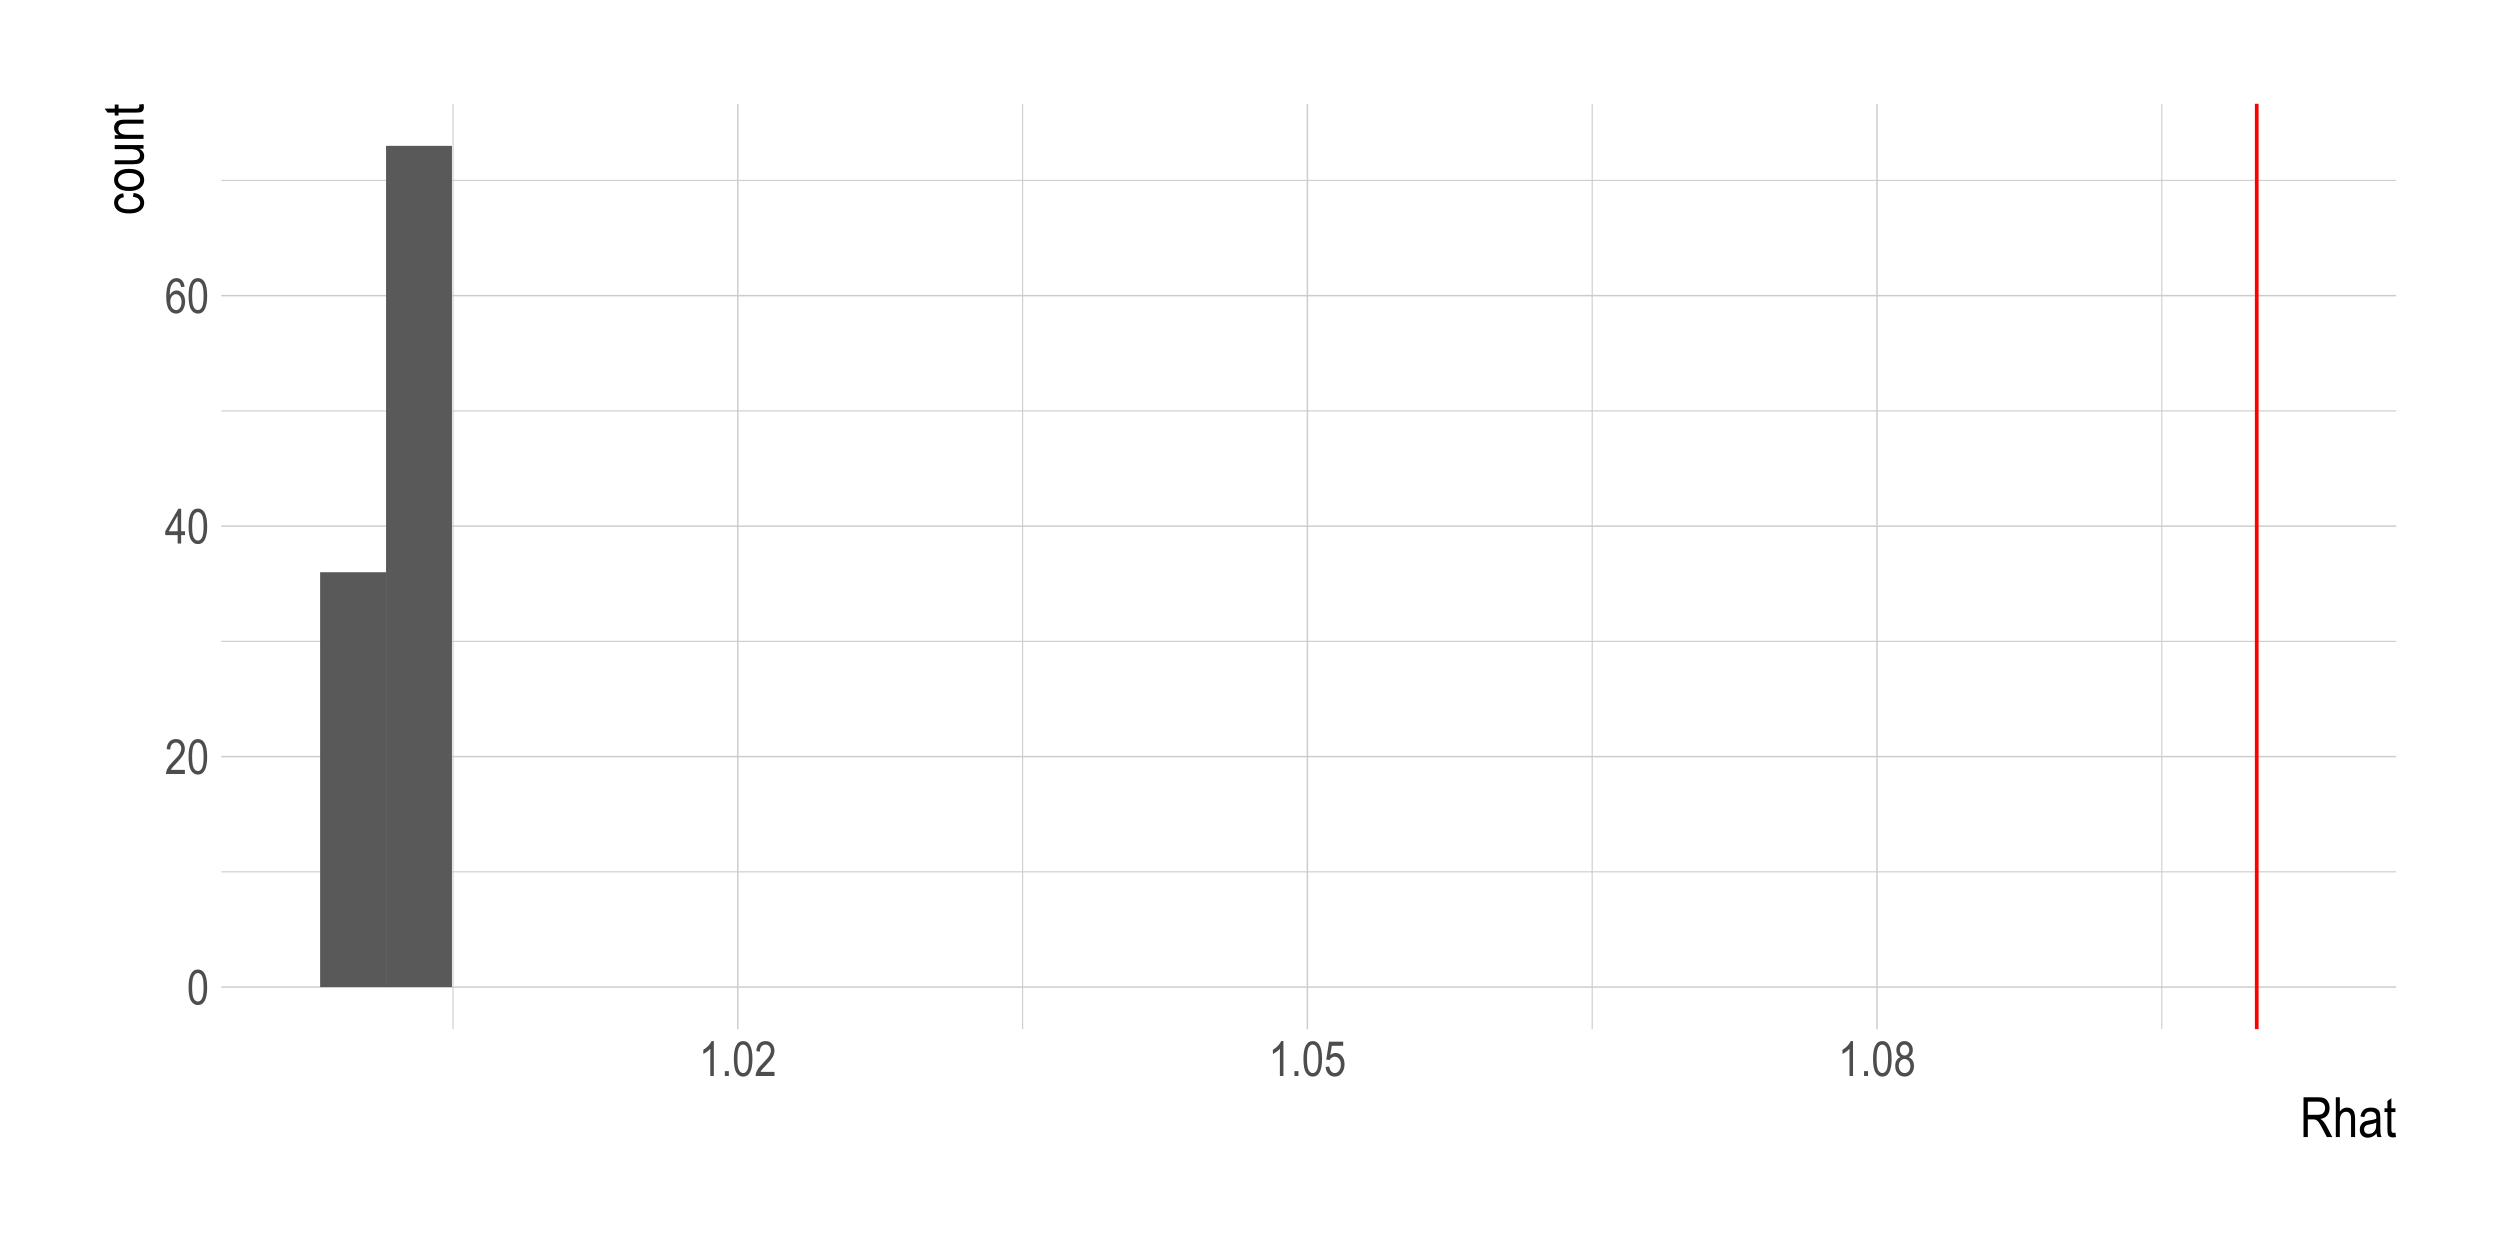
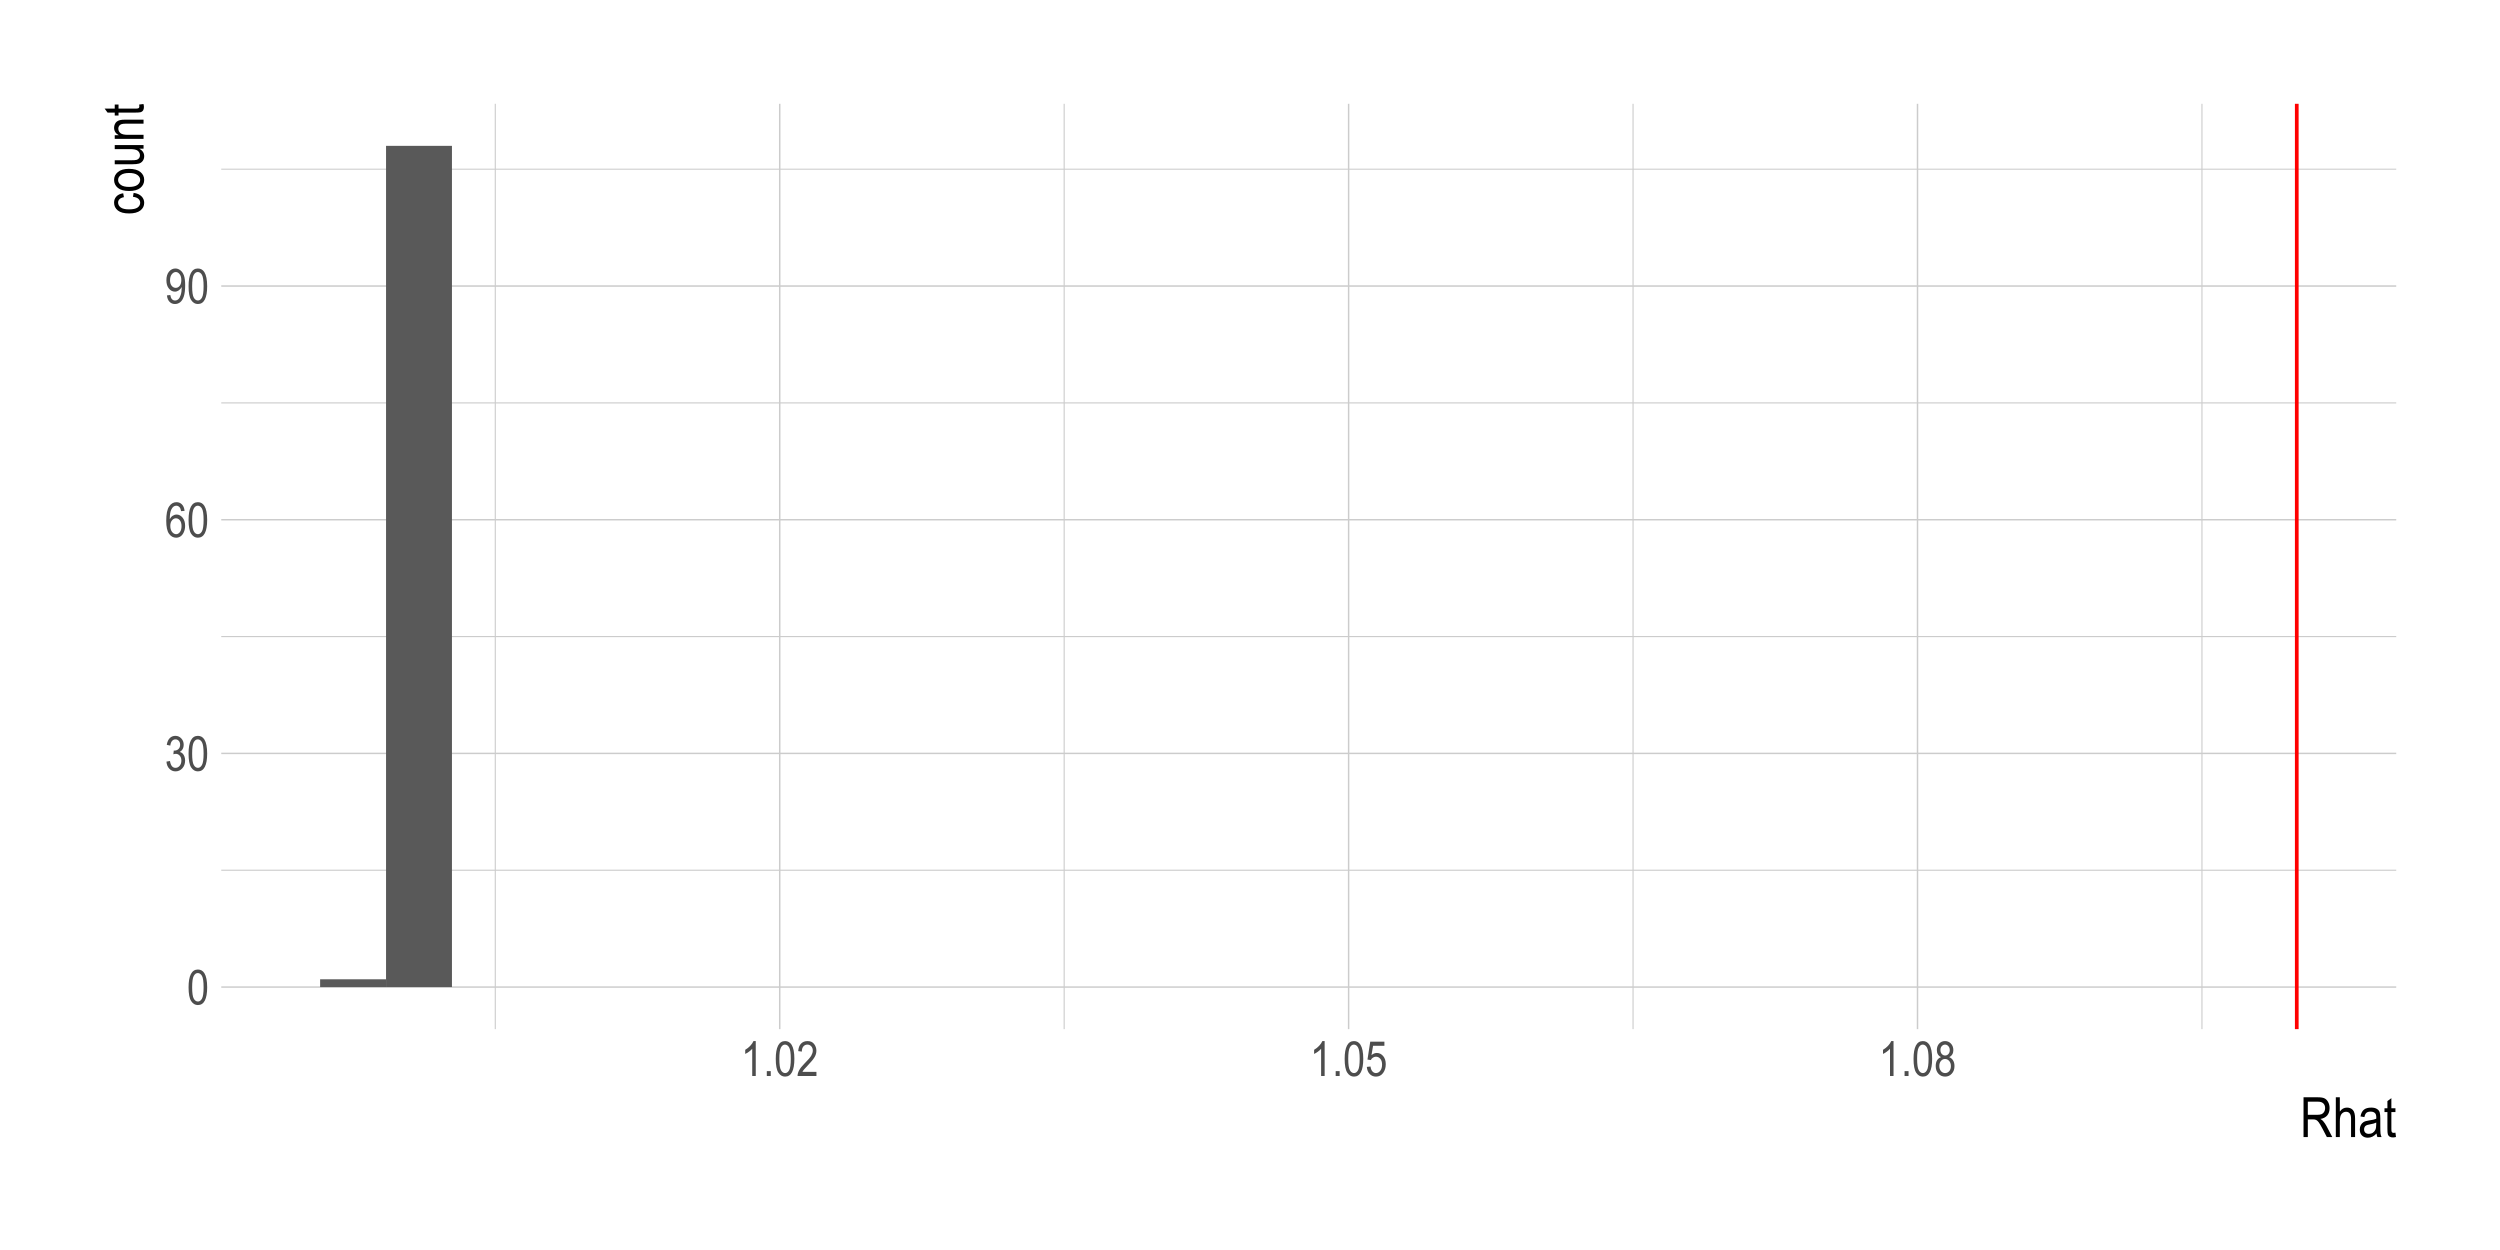
<svg xmlns="http://www.w3.org/2000/svg" xmlns:xlink="http://www.w3.org/1999/xlink" width="720pt" height="360pt" viewBox="0 0 720 360" version="1.1">
  <defs>
    <g>
      <symbol overflow="visible" id="glyph0-0">
        <path style="stroke:none;" d="M 0.297 0 L 0.297 -8.75 L 2.953 -8.75 L 2.953 0 Z M 0.625 -0.359 L 2.641 -0.359 L 2.641 -8.453 L 0.625 -8.453 Z M 0.625 -0.359 " />
      </symbol>
      <symbol overflow="visible" id="glyph0-1">
        <path style="stroke:none;" d="M 0.453 -4.938 C 0.453 -6.625 0.676 -7.898 1.125 -8.766 C 1.582 -9.629 2.254 -10.062 3.141 -10.062 C 3.93 -10.062 4.551 -9.711 5 -9.016 C 5.539 -8.16 5.812 -6.801 5.812 -4.938 C 5.812 -3.27 5.586 -2 5.141 -1.125 C 4.691 -0.258 4.02 0.172 3.125 0.172 C 2.344 0.172 1.703 -0.207 1.203 -0.969 C 0.703 -1.738 0.453 -3.062 0.453 -4.938 Z M 1.484 -4.938 C 1.484 -3.312 1.641 -2.223 1.953 -1.672 C 2.266 -1.117 2.664 -0.844 3.156 -0.844 C 3.613 -0.844 4 -1.117 4.312 -1.672 C 4.625 -2.234 4.781 -3.32 4.781 -4.938 C 4.781 -6.57 4.625 -7.664 4.312 -8.219 C 4 -8.77 3.594 -9.047 3.094 -9.047 C 2.633 -9.047 2.25 -8.766 1.938 -8.203 C 1.633 -7.641 1.484 -6.551 1.484 -4.938 Z M 1.484 -4.938 " />
      </symbol>
      <symbol overflow="visible" id="glyph0-2">
-         <path style="stroke:none;" d="M 5.781 -1.188 L 5.781 0 L 0.344 0 C 0.332 -0.477 0.477 -1.016 0.781 -1.609 C 1.082 -2.203 1.633 -2.898 2.438 -3.703 C 3.383 -4.641 4.004 -5.363 4.297 -5.875 C 4.586 -6.395 4.734 -6.875 4.734 -7.312 C 4.734 -7.82 4.582 -8.238 4.281 -8.562 C 3.977 -8.883 3.609 -9.047 3.172 -9.047 C 2.703 -9.047 2.316 -8.867 2.016 -8.516 C 1.723 -8.172 1.578 -7.676 1.578 -7.031 L 0.531 -7.172 C 0.602 -8.129 0.875 -8.848 1.344 -9.328 C 1.82 -9.816 2.445 -10.062 3.219 -10.062 C 4.051 -10.062 4.68 -9.781 5.109 -9.219 C 5.547 -8.656 5.766 -8.008 5.766 -7.281 C 5.766 -6.645 5.594 -6.035 5.25 -5.453 C 4.914 -4.867 4.281 -4.086 3.344 -3.109 C 2.738 -2.492 2.348 -2.07 2.172 -1.844 C 1.992 -1.625 1.852 -1.406 1.75 -1.188 Z M 5.781 -1.188 " />
+         <path style="stroke:none;" d="M 0.469 -2.641 L 1.484 -2.812 C 1.691 -1.5 2.219 -0.844 3.062 -0.844 C 3.531 -0.844 3.93 -1.035 4.266 -1.422 C 4.598 -1.816 4.766 -2.32 4.766 -2.938 C 4.766 -3.52 4.609 -3.988 4.297 -4.344 C 3.992 -4.695 3.617 -4.875 3.172 -4.875 C 2.973 -4.875 2.734 -4.832 2.453 -4.75 L 2.578 -5.828 L 2.734 -5.812 C 3.223 -5.812 3.625 -5.961 3.938 -6.266 C 4.25 -6.578 4.406 -6.988 4.406 -7.5 C 4.406 -7.969 4.273 -8.344 4.016 -8.625 C 3.754 -8.906 3.438 -9.047 3.062 -9.047 C 2.676 -9.047 2.348 -8.895 2.078 -8.594 C 1.816 -8.301 1.648 -7.852 1.578 -7.25 L 0.562 -7.469 C 0.695 -8.32 0.984 -8.969 1.422 -9.406 C 1.867 -9.844 2.41 -10.062 3.047 -10.062 C 3.711 -10.062 4.273 -9.816 4.734 -9.328 C 5.203 -8.836 5.438 -8.219 5.438 -7.469 C 5.438 -7.008 5.336 -6.602 5.141 -6.25 C 4.941 -5.906 4.664 -5.629 4.312 -5.422 C 4.645 -5.336 4.914 -5.188 5.125 -4.969 C 5.344 -4.758 5.516 -4.477 5.641 -4.125 C 5.773 -3.781 5.844 -3.391 5.844 -2.953 C 5.844 -2.035 5.57 -1.285 5.031 -0.703 C 4.488 -0.117 3.836 0.172 3.078 0.172 C 2.379 0.172 1.785 -0.082 1.297 -0.594 C 0.805 -1.102 0.531 -1.785 0.469 -2.641 Z M 0.469 -2.641 " />
      </symbol>
      <symbol overflow="visible" id="glyph0-3">
-         <path style="stroke:none;" d="M 3.688 0 L 3.688 -2.406 L 0.125 -2.406 L 0.125 -3.531 L 3.891 -10.016 L 4.703 -10.016 L 4.703 -3.531 L 5.812 -3.531 L 5.812 -2.406 L 4.703 -2.406 L 4.703 0 Z M 3.688 -3.531 L 3.688 -8.047 L 1.125 -3.531 Z M 3.688 -3.531 " />
+         <path style="stroke:none;" d="M 5.688 -7.562 L 4.688 -7.469 C 4.594 -7.988 4.453 -8.359 4.266 -8.578 C 3.992 -8.891 3.672 -9.047 3.297 -9.047 C 2.703 -9.047 2.227 -8.68 1.875 -7.953 C 1.57 -7.328 1.422 -6.398 1.422 -5.172 C 1.648 -5.609 1.938 -5.938 2.281 -6.156 C 2.633 -6.383 3.008 -6.5 3.406 -6.5 C 4.051 -6.5 4.617 -6.203 5.109 -5.609 C 5.598 -5.023 5.844 -4.238 5.844 -3.25 C 5.844 -2.582 5.719 -1.973 5.469 -1.422 C 5.227 -0.879 4.914 -0.477 4.531 -0.219 C 4.145 0.039 3.723 0.172 3.266 0.172 C 2.441 0.172 1.758 -0.203 1.219 -0.953 C 0.676 -1.703 0.406 -2.945 0.406 -4.688 C 0.406 -6.625 0.68 -8.004 1.234 -8.828 C 1.785 -9.648 2.492 -10.062 3.359 -10.062 C 3.984 -10.062 4.504 -9.848 4.922 -9.422 C 5.348 -8.992 5.602 -8.375 5.688 -7.562 Z M 1.578 -3.25 C 1.578 -2.52 1.742 -1.938 2.078 -1.5 C 2.422 -1.062 2.82 -0.844 3.281 -0.844 C 3.676 -0.844 4.031 -1.047 4.344 -1.453 C 4.656 -1.867 4.812 -2.441 4.812 -3.172 C 4.812 -3.879 4.656 -4.43 4.344 -4.828 C 4.031 -5.223 3.648 -5.422 3.203 -5.422 C 2.766 -5.422 2.383 -5.223 2.062 -4.828 C 1.738 -4.441 1.578 -3.914 1.578 -3.25 Z M 1.578 -3.25 " />
      </symbol>
      <symbol overflow="visible" id="glyph0-4">
-         <path style="stroke:none;" d="M 5.688 -7.562 L 4.688 -7.469 C 4.594 -7.988 4.453 -8.359 4.266 -8.578 C 3.992 -8.891 3.672 -9.047 3.297 -9.047 C 2.703 -9.047 2.227 -8.68 1.875 -7.953 C 1.57 -7.328 1.422 -6.398 1.422 -5.172 C 1.648 -5.609 1.938 -5.938 2.281 -6.156 C 2.633 -6.383 3.008 -6.5 3.406 -6.5 C 4.051 -6.5 4.617 -6.203 5.109 -5.609 C 5.598 -5.023 5.844 -4.238 5.844 -3.25 C 5.844 -2.582 5.719 -1.973 5.469 -1.422 C 5.227 -0.879 4.914 -0.477 4.531 -0.219 C 4.145 0.039 3.723 0.172 3.266 0.172 C 2.441 0.172 1.758 -0.203 1.219 -0.953 C 0.676 -1.703 0.406 -2.945 0.406 -4.688 C 0.406 -6.625 0.68 -8.004 1.234 -8.828 C 1.785 -9.648 2.492 -10.062 3.359 -10.062 C 3.984 -10.062 4.504 -9.848 4.922 -9.422 C 5.348 -8.992 5.602 -8.375 5.688 -7.562 Z M 1.578 -3.25 C 1.578 -2.52 1.742 -1.938 2.078 -1.5 C 2.422 -1.062 2.82 -0.844 3.281 -0.844 C 3.676 -0.844 4.031 -1.047 4.344 -1.453 C 4.656 -1.867 4.812 -2.441 4.812 -3.172 C 4.812 -3.879 4.656 -4.43 4.344 -4.828 C 4.031 -5.223 3.648 -5.422 3.203 -5.422 C 2.766 -5.422 2.383 -5.223 2.062 -4.828 C 1.738 -4.441 1.578 -3.914 1.578 -3.25 Z M 1.578 -3.25 " />
+         <path style="stroke:none;" d="M 0.609 -2.312 L 1.578 -2.422 C 1.734 -1.367 2.191 -0.844 2.953 -0.844 C 3.285 -0.844 3.586 -0.957 3.859 -1.188 C 4.141 -1.414 4.375 -1.82 4.562 -2.406 C 4.758 -3 4.859 -3.688 4.859 -4.469 L 4.859 -4.719 C 4.648 -4.312 4.363 -3.988 4 -3.75 C 3.645 -3.508 3.285 -3.391 2.922 -3.391 C 2.254 -3.391 1.676 -3.68 1.188 -4.266 C 0.695 -4.859 0.453 -5.66 0.453 -6.672 C 0.453 -7.723 0.703 -8.551 1.203 -9.156 C 1.711 -9.758 2.328 -10.062 3.047 -10.062 C 3.555 -10.062 4.031 -9.891 4.469 -9.547 C 4.914 -9.211 5.258 -8.719 5.5 -8.062 C 5.738 -7.406 5.859 -6.461 5.859 -5.234 C 5.859 -3.859 5.727 -2.785 5.469 -2.016 C 5.219 -1.254 4.867 -0.695 4.422 -0.344 C 3.973 0 3.473 0.172 2.922 0.172 C 2.297 0.172 1.773 -0.039 1.359 -0.469 C 0.941 -0.895 0.691 -1.508 0.609 -2.312 Z M 4.75 -6.734 C 4.75 -7.453 4.586 -8.016 4.266 -8.422 C 3.941 -8.836 3.578 -9.047 3.172 -9.047 C 2.734 -9.047 2.344 -8.828 2 -8.391 C 1.664 -7.953 1.5 -7.367 1.5 -6.641 C 1.5 -5.984 1.66 -5.457 1.984 -5.062 C 2.305 -4.676 2.691 -4.484 3.141 -4.484 C 3.586 -4.484 3.969 -4.676 4.281 -5.062 C 4.594 -5.457 4.75 -6.016 4.75 -6.734 Z M 4.75 -6.734 " />
      </symbol>
      <symbol overflow="visible" id="glyph0-5">
        <path style="stroke:none;" d="M 4.266 0 L 3.25 0 L 3.25 -7.844 C 3.02 -7.57 2.707 -7.289 2.312 -7 C 1.914 -6.719 1.555 -6.504 1.234 -6.359 L 1.234 -7.547 C 1.785 -7.867 2.273 -8.258 2.703 -8.719 C 3.129 -9.176 3.43 -9.625 3.609 -10.062 L 4.266 -10.062 Z M 4.266 0 " />
      </symbol>
      <symbol overflow="visible" id="glyph0-6">
        <path style="stroke:none;" d="M 1.062 0 L 1.062 -1.406 L 2.203 -1.406 L 2.203 0 Z M 1.062 0 " />
      </symbol>
      <symbol overflow="visible" id="glyph0-7">
+         <path style="stroke:none;" d="M 5.781 -1.188 L 5.781 0 L 0.344 0 C 0.332 -0.477 0.477 -1.016 0.781 -1.609 C 1.082 -2.203 1.633 -2.898 2.438 -3.703 C 3.383 -4.641 4.004 -5.363 4.297 -5.875 C 4.586 -6.395 4.734 -6.875 4.734 -7.312 C 4.734 -7.82 4.582 -8.238 4.281 -8.562 C 3.977 -8.883 3.609 -9.047 3.172 -9.047 C 2.703 -9.047 2.316 -8.867 2.016 -8.516 C 1.723 -8.172 1.578 -7.676 1.578 -7.031 L 0.531 -7.172 C 0.602 -8.129 0.875 -8.848 1.344 -9.328 C 1.82 -9.816 2.445 -10.062 3.219 -10.062 C 4.051 -10.062 4.68 -9.781 5.109 -9.219 C 5.547 -8.656 5.766 -8.008 5.766 -7.281 C 5.766 -6.645 5.594 -6.035 5.25 -5.453 C 4.914 -4.867 4.281 -4.086 3.344 -3.109 C 2.738 -2.492 2.348 -2.07 2.172 -1.844 C 1.992 -1.625 1.852 -1.406 1.75 -1.188 Z M 5.781 -1.188 " />
+       </symbol>
+       <symbol overflow="visible" id="glyph0-8">
        <path style="stroke:none;" d="M 0.453 -2.625 L 1.516 -2.734 C 1.598 -2.098 1.785 -1.625 2.078 -1.312 C 2.367 -1 2.703 -0.844 3.078 -0.844 C 3.555 -0.844 3.969 -1.062 4.312 -1.5 C 4.664 -1.938 4.844 -2.535 4.844 -3.297 C 4.844 -4.016 4.672 -4.57 4.328 -4.969 C 3.992 -5.363 3.578 -5.562 3.078 -5.562 C 2.773 -5.562 2.488 -5.473 2.219 -5.297 C 1.945 -5.129 1.738 -4.895 1.594 -4.594 L 0.641 -4.734 L 1.438 -9.891 L 5.516 -9.891 L 5.516 -8.703 L 2.25 -8.703 L 1.797 -6.016 C 2.285 -6.43 2.801 -6.641 3.344 -6.641 C 4.031 -6.641 4.629 -6.348 5.141 -5.766 C 5.648 -5.18 5.906 -4.391 5.906 -3.391 C 5.906 -2.41 5.648 -1.57 5.141 -0.875 C 4.629 -0.176 3.945 0.172 3.094 0.172 C 2.383 0.172 1.785 -0.07 1.297 -0.562 C 0.805 -1.062 0.523 -1.75 0.453 -2.625 Z M 0.453 -2.625 " />
      </symbol>
-       <symbol overflow="visible" id="glyph0-8">
+       <symbol overflow="visible" id="glyph0-9">
        <path style="stroke:none;" d="M 2.016 -5.438 C 1.609 -5.613 1.301 -5.875 1.094 -6.219 C 0.883 -6.562 0.781 -6.984 0.781 -7.484 C 0.781 -8.242 1.004 -8.863 1.453 -9.344 C 1.898 -9.82 2.461 -10.062 3.141 -10.062 C 3.828 -10.062 4.395 -9.816 4.844 -9.328 C 5.301 -8.836 5.531 -8.207 5.531 -7.438 C 5.531 -6.957 5.426 -6.551 5.219 -6.219 C 5.02 -5.883 4.723 -5.625 4.328 -5.438 C 4.816 -5.238 5.191 -4.922 5.453 -4.484 C 5.723 -4.047 5.859 -3.504 5.859 -2.859 C 5.859 -1.961 5.598 -1.234 5.078 -0.672 C 4.566 -0.109 3.93 0.172 3.172 0.172 C 2.391 0.172 1.738 -0.109 1.219 -0.672 C 0.707 -1.234 0.453 -1.973 0.453 -2.891 C 0.453 -3.555 0.586 -4.109 0.859 -4.547 C 1.141 -4.984 1.523 -5.281 2.016 -5.438 Z M 1.812 -7.516 C 1.812 -7.023 1.941 -6.633 2.203 -6.344 C 2.461 -6.051 2.785 -5.906 3.172 -5.906 C 3.535 -5.906 3.848 -6.047 4.109 -6.328 C 4.367 -6.617 4.5 -6.992 4.5 -7.453 C 4.5 -7.922 4.363 -8.301 4.094 -8.594 C 3.832 -8.895 3.52 -9.047 3.156 -9.047 C 2.789 -9.047 2.473 -8.898 2.203 -8.609 C 1.941 -8.316 1.812 -7.953 1.812 -7.516 Z M 1.484 -2.891 C 1.484 -2.273 1.645 -1.781 1.969 -1.406 C 2.301 -1.031 2.703 -0.844 3.172 -0.844 C 3.629 -0.844 4.02 -1.023 4.344 -1.391 C 4.664 -1.754 4.828 -2.238 4.828 -2.844 C 4.828 -3.469 4.66 -3.969 4.328 -4.344 C 3.992 -4.719 3.598 -4.906 3.141 -4.906 C 2.68 -4.906 2.289 -4.719 1.969 -4.344 C 1.645 -3.969 1.484 -3.484 1.484 -2.891 Z M 1.484 -2.891 " />
      </symbol>
      <symbol overflow="visible" id="glyph1-0">
        <path style="stroke:none;" d="M 0.344 0 L 0.344 -10 L 3.391 -10 L 3.391 0 Z M 0.719 -0.422 L 3.031 -0.422 L 3.031 -9.672 L 0.719 -9.672 Z M 0.719 -0.422 " />
      </symbol>
      <symbol overflow="visible" id="glyph1-1">
        <path style="stroke:none;" d="M 1.016 0 L 1.016 -11.453 L 5.172 -11.453 C 6.047 -11.453 6.688 -11.344 7.094 -11.125 C 7.508 -10.914 7.848 -10.562 8.109 -10.062 C 8.379 -9.57 8.516 -9 8.516 -8.344 C 8.516 -7.477 8.289 -6.773 7.844 -6.234 C 7.395 -5.703 6.738 -5.363 5.875 -5.219 C 6.227 -5.008 6.492 -4.797 6.672 -4.578 C 7.047 -4.141 7.375 -3.656 7.656 -3.125 L 9.297 0 L 7.734 0 L 6.484 -2.391 C 5.992 -3.316 5.625 -3.941 5.375 -4.266 C 5.133 -4.586 4.895 -4.805 4.656 -4.922 C 4.426 -5.035 4.102 -5.094 3.688 -5.094 L 2.25 -5.094 L 2.25 0 Z M 2.25 -6.406 L 4.922 -6.406 C 5.504 -6.406 5.945 -6.473 6.25 -6.609 C 6.551 -6.754 6.789 -6.977 6.969 -7.281 C 7.145 -7.582 7.234 -7.93 7.234 -8.328 C 7.234 -8.91 7.062 -9.363 6.719 -9.688 C 6.383 -10.02 5.883 -10.188 5.219 -10.188 L 2.25 -10.188 Z M 2.25 -6.406 " />
      </symbol>
      <symbol overflow="visible" id="glyph1-2">
        <path style="stroke:none;" d="M 0.844 0 L 0.844 -11.453 L 2 -11.453 L 2 -7.344 C 2.27 -7.727 2.57 -8.016 2.906 -8.203 C 3.25 -8.391 3.629 -8.484 4.047 -8.484 C 4.766 -8.484 5.332 -8.254 5.75 -7.797 C 6.176 -7.336 6.391 -6.492 6.391 -5.266 L 6.391 0 L 5.234 0 L 5.234 -5.266 C 5.234 -5.984 5.102 -6.5 4.844 -6.812 C 4.594 -7.125 4.242 -7.281 3.797 -7.281 C 3.297 -7.281 2.867 -7.078 2.516 -6.672 C 2.172 -6.273 2 -5.566 2 -4.547 L 2 0 Z M 0.844 0 " />
      </symbol>
      <symbol overflow="visible" id="glyph1-3">
        <path style="stroke:none;" d="M 5.281 -1.031 C 4.895 -0.625 4.492 -0.316 4.078 -0.109 C 3.66 0.086 3.227 0.188 2.781 0.188 C 2.07 0.188 1.504 -0.023 1.078 -0.453 C 0.66 -0.879 0.453 -1.457 0.453 -2.188 C 0.453 -2.664 0.551 -3.086 0.75 -3.453 C 0.945 -3.828 1.219 -4.117 1.562 -4.328 C 1.906 -4.535 2.426 -4.688 3.125 -4.781 C 4.062 -4.914 4.75 -5.078 5.188 -5.266 L 5.203 -5.625 C 5.203 -6.195 5.098 -6.598 4.891 -6.828 C 4.609 -7.16 4.172 -7.328 3.578 -7.328 C 3.035 -7.328 2.629 -7.211 2.359 -6.984 C 2.098 -6.766 1.906 -6.352 1.781 -5.75 L 0.656 -5.938 C 0.812 -6.82 1.133 -7.469 1.625 -7.875 C 2.125 -8.281 2.832 -8.484 3.75 -8.484 C 4.457 -8.484 5.016 -8.348 5.422 -8.078 C 5.828 -7.816 6.082 -7.488 6.188 -7.094 C 6.301 -6.695 6.359 -6.117 6.359 -5.359 L 6.359 -3.484 C 6.359 -2.172 6.379 -1.344 6.422 -1 C 6.473 -0.656 6.57 -0.32 6.719 0 L 5.516 0 C 5.398 -0.289 5.32 -0.633 5.281 -1.031 Z M 5.188 -4.172 C 4.77 -3.961 4.145 -3.785 3.312 -3.641 C 2.82 -3.555 2.477 -3.457 2.281 -3.344 C 2.094 -3.238 1.945 -3.086 1.844 -2.891 C 1.738 -2.703 1.688 -2.477 1.688 -2.219 C 1.688 -1.82 1.805 -1.504 2.047 -1.266 C 2.297 -1.035 2.633 -0.922 3.062 -0.922 C 3.477 -0.922 3.852 -1.023 4.188 -1.234 C 4.52 -1.453 4.77 -1.738 4.938 -2.094 C 5.102 -2.445 5.188 -2.969 5.188 -3.656 Z M 5.188 -4.172 " />
      </symbol>
      <symbol overflow="visible" id="glyph1-4">
        <path style="stroke:none;" d="M 3.422 -1.266 L 3.578 -0.016 C 3.254 0.066 2.969 0.109 2.719 0.109 C 2.312 0.109 1.984 0.031 1.734 -0.125 C 1.492 -0.289 1.328 -0.508 1.234 -0.781 C 1.148 -1.062 1.109 -1.613 1.109 -2.438 L 1.109 -7.203 L 0.266 -7.203 L 0.266 -8.297 L 1.109 -8.297 L 1.109 -10.359 L 2.25 -11.203 L 2.25 -8.297 L 3.422 -8.297 L 3.422 -7.203 L 2.25 -7.203 L 2.25 -2.359 C 2.25 -1.91 2.285 -1.617 2.359 -1.484 C 2.453 -1.297 2.633 -1.203 2.906 -1.203 C 3.039 -1.203 3.211 -1.223 3.422 -1.266 Z M 3.422 -1.266 " />
      </symbol>
      <symbol overflow="visible" id="glyph2-0">
        <path style="stroke:none;" d="M 0 -0.344 L -10 -0.344 L -10 -3.391 L 0 -3.391 Z M -0.422 -0.719 L -0.422 -3.031 L -9.672 -3.031 L -9.672 -0.719 Z M -0.422 -0.719 " />
      </symbol>
      <symbol overflow="visible" id="glyph2-1">
        <path style="stroke:none;" d="M -3.047 -5.312 L -2.859 -6.438 C -1.867 -6.312 -1.113 -5.984 -0.594 -5.453 C -0.07 -4.93 0.188 -4.305 0.188 -3.578 C 0.188 -2.68 -0.176 -1.945 -0.906 -1.375 C -1.645 -0.801 -2.727 -0.516 -4.156 -0.516 C -5.602 -0.516 -6.688 -0.801 -7.406 -1.375 C -8.125 -1.957 -8.484 -2.707 -8.484 -3.625 C -8.484 -4.32 -8.266 -4.91 -7.828 -5.391 C -7.391 -5.879 -6.734 -6.191 -5.859 -6.328 L -5.656 -5.203 C -6.219 -5.098 -6.633 -4.91 -6.906 -4.641 C -7.188 -4.367 -7.328 -4.039 -7.328 -3.656 C -7.328 -3.094 -7.078 -2.625 -6.578 -2.25 C -6.078 -1.875 -5.281 -1.688 -4.188 -1.688 C -3.051 -1.688 -2.227 -1.863 -1.719 -2.219 C -1.219 -2.582 -0.969 -3.039 -0.969 -3.594 C -0.969 -4.031 -1.133 -4.406 -1.469 -4.719 C -1.812 -5.031 -2.336 -5.227 -3.047 -5.312 Z M -3.047 -5.312 " />
      </symbol>
      <symbol overflow="visible" id="glyph2-2">
        <path style="stroke:none;" d="M -4.156 -0.422 C -5.582 -0.422 -6.66 -0.719 -7.391 -1.312 C -8.117 -1.914 -8.484 -2.68 -8.484 -3.609 C -8.484 -4.516 -8.117 -5.27 -7.391 -5.875 C -6.66 -6.488 -5.609 -6.797 -4.234 -6.797 C -2.742 -6.797 -1.633 -6.492 -0.906 -5.891 C -0.176 -5.297 0.188 -4.535 0.188 -3.609 C 0.188 -2.691 -0.176 -1.93 -0.906 -1.328 C -1.645 -0.723 -2.727 -0.422 -4.156 -0.422 Z M -4.156 -1.594 C -3.082 -1.594 -2.281 -1.785 -1.75 -2.172 C -1.227 -2.566 -0.969 -3.055 -0.969 -3.641 C -0.969 -4.18 -1.234 -4.645 -1.766 -5.031 C -2.297 -5.414 -3.094 -5.609 -4.156 -5.609 C -5.219 -5.609 -6.008 -5.41 -6.531 -5.016 C -7.062 -4.629 -7.328 -4.148 -7.328 -3.578 C -7.328 -3.023 -7.062 -2.555 -6.531 -2.172 C -6.008 -1.785 -5.219 -1.594 -4.156 -1.594 Z M -4.156 -1.594 " />
      </symbol>
      <symbol overflow="visible" id="glyph2-3">
        <path style="stroke:none;" d="M 0 -5.312 L -1.219 -5.312 C -0.75 -5.039 -0.395 -4.723 -0.156 -4.359 C 0.07 -4.004 0.188 -3.602 0.188 -3.156 C 0.188 -2.613 0.039 -2.148 -0.25 -1.766 C -0.539 -1.391 -0.906 -1.141 -1.344 -1.016 C -1.789 -0.891 -2.395 -0.828 -3.156 -0.828 L -8.297 -0.828 L -8.297 -1.969 L -3.703 -1.969 C -2.848 -1.969 -2.273 -2.008 -1.984 -2.094 C -1.691 -2.188 -1.457 -2.348 -1.281 -2.578 C -1.113 -2.805 -1.031 -3.07 -1.031 -3.375 C -1.031 -3.926 -1.254 -4.379 -1.703 -4.734 C -2.098 -5.035 -2.816 -5.188 -3.859 -5.188 L -8.297 -5.188 L -8.297 -6.344 L 0 -6.344 Z M 0 -5.312 " />
      </symbol>
      <symbol overflow="visible" id="glyph2-4">
        <path style="stroke:none;" d="M 0 -0.844 L -8.297 -0.844 L -8.297 -1.891 L -7.125 -1.891 C -7.582 -2.141 -7.922 -2.441 -8.141 -2.797 C -8.367 -3.16 -8.484 -3.578 -8.484 -4.047 C -8.484 -4.41 -8.41 -4.75 -8.266 -5.062 C -8.129 -5.375 -7.941 -5.625 -7.703 -5.812 C -7.473 -6 -7.172 -6.141 -6.797 -6.234 C -6.43 -6.328 -5.867 -6.375 -5.109 -6.375 L 0 -6.375 L 0 -5.219 L -5.047 -5.219 C -5.66 -5.219 -6.109 -5.164 -6.391 -5.062 C -6.672 -4.957 -6.883 -4.797 -7.031 -4.578 C -7.188 -4.359 -7.266 -4.102 -7.266 -3.812 C -7.266 -3.258 -7.055 -2.816 -6.641 -2.484 C -6.234 -2.16 -5.531 -2 -4.531 -2 L 0 -2 Z M 0 -0.844 " />
      </symbol>
      <symbol overflow="visible" id="glyph2-5">
        <path style="stroke:none;" d="M -1.266 -3.422 L -0.016 -3.578 C 0.066 -3.254 0.109 -2.969 0.109 -2.719 C 0.109 -2.312 0.031 -1.984 -0.125 -1.734 C -0.289 -1.492 -0.508 -1.328 -0.781 -1.234 C -1.062 -1.148 -1.613 -1.109 -2.438 -1.109 L -7.203 -1.109 L -7.203 -0.266 L -8.297 -0.266 L -8.297 -1.109 L -10.359 -1.109 L -11.203 -2.25 L -8.297 -2.25 L -8.297 -3.422 L -7.203 -3.422 L -7.203 -2.25 L -2.359 -2.25 C -1.91 -2.25 -1.617 -2.285 -1.484 -2.359 C -1.297 -2.453 -1.203 -2.633 -1.203 -2.906 C -1.203 -3.039 -1.223 -3.211 -1.266 -3.422 Z M -1.266 -3.422 " />
      </symbol>
    </g>
    <clipPath id="clip1">
-       <path d="M 63.723 250 L 691 250 L 691 252 L 63.723 252 Z M 63.723 250 " />
+       <path d="M 63.723 250 L 691 250 L 691 251 L 63.723 251 Z M 63.723 250 " />
    </clipPath>
    <clipPath id="clip2">
-       <path d="M 63.723 184 L 691 184 L 691 185 L 63.723 185 Z M 63.723 184 " />
+       <path d="M 63.723 183 L 691 183 L 691 184 L 63.723 184 Z M 63.723 183 " />
    </clipPath>
    <clipPath id="clip3">
-       <path d="M 63.723 118 L 691 118 L 691 119 L 63.723 119 Z M 63.723 118 " />
+       <path d="M 63.723 115 L 691 115 L 691 117 L 63.723 117 Z M 63.723 115 " />
    </clipPath>
    <clipPath id="clip4">
-       <path d="M 63.723 51 L 691 51 L 691 53 L 63.723 53 Z M 63.723 51 " />
+       <path d="M 63.723 48 L 691 48 L 691 49 L 63.723 49 Z M 63.723 48 " />
    </clipPath>
    <clipPath id="clip5">
-       <path d="M 130 29.887 L 131 29.887 L 131 297 L 130 297 Z M 130 29.887 " />
+       <path d="M 142 29.887 L 143 29.887 L 143 297 L 142 297 Z M 142 29.887 " />
    </clipPath>
    <clipPath id="clip6">
-       <path d="M 294 29.887 L 295 29.887 L 295 297 L 294 297 Z M 294 29.887 " />
+       <path d="M 306 29.887 L 307 29.887 L 307 297 L 306 297 Z M 306 29.887 " />
    </clipPath>
    <clipPath id="clip7">
-       <path d="M 458 29.887 L 459 29.887 L 459 297 L 458 297 Z M 458 29.887 " />
+       <path d="M 470 29.887 L 471 29.887 L 471 297 L 470 297 Z M 470 29.887 " />
    </clipPath>
    <clipPath id="clip8">
-       <path d="M 622 29.887 L 623 29.887 L 623 297 L 622 297 Z M 622 29.887 " />
+       <path d="M 634 29.887 L 635 29.887 L 635 297 L 634 297 Z M 634 29.887 " />
    </clipPath>
    <clipPath id="clip9">
      <path d="M 63.723 284 L 691 284 L 691 285 L 63.723 285 Z M 63.723 284 " />
    </clipPath>
    <clipPath id="clip10">
-       <path d="M 63.723 217 L 691 217 L 691 219 L 63.723 219 Z M 63.723 217 " />
+       <path d="M 63.723 216 L 691 216 L 691 218 L 63.723 218 Z M 63.723 216 " />
    </clipPath>
    <clipPath id="clip11">
-       <path d="M 63.723 151 L 691 151 L 691 152 L 63.723 152 Z M 63.723 151 " />
+       <path d="M 63.723 149 L 691 149 L 691 150 L 63.723 150 Z M 63.723 149 " />
    </clipPath>
    <clipPath id="clip12">
-       <path d="M 63.723 84 L 691 84 L 691 86 L 63.723 86 Z M 63.723 84 " />
+       <path d="M 63.723 82 L 691 82 L 691 83 L 63.723 83 Z M 63.723 82 " />
    </clipPath>
    <clipPath id="clip13">
-       <path d="M 212 29.887 L 213 29.887 L 213 297 L 212 297 Z M 212 29.887 " />
+       <path d="M 224 29.887 L 225 29.887 L 225 297 L 224 297 Z M 224 29.887 " />
    </clipPath>
    <clipPath id="clip14">
-       <path d="M 376 29.887 L 377 29.887 L 377 297 L 376 297 Z M 376 29.887 " />
+       <path d="M 388 29.887 L 389 29.887 L 389 297 L 388 297 Z M 388 29.887 " />
    </clipPath>
    <clipPath id="clip15">
-       <path d="M 540 29.887 L 541 29.887 L 541 297 L 540 297 Z M 540 29.887 " />
+       <path d="M 552 29.887 L 553 29.887 L 553 297 L 552 297 Z M 552 29.887 " />
    </clipPath>
    <clipPath id="clip16">
-       <path d="M 649 29.887 L 651 29.887 L 651 297 L 649 297 Z M 649 29.887 " />
+       <path d="M 660 29.887 L 663 29.887 L 663 297 L 660 297 Z M 660 29.887 " />
    </clipPath>
  </defs>
  <g id="surface56">
    <rect x="0" y="0" width="720" height="360" style="fill:rgb(100%,100%,100%);fill-opacity:1;stroke:none;" />
    <g clip-path="url(#clip1)" clip-rule="nonzero">
-       <path style="fill:none;stroke-width:0.32;stroke-linecap:butt;stroke-linejoin:round;stroke:rgb(80%,80%,80%);stroke-opacity:1;stroke-miterlimit:10;" d="M 63.723 251.086 L 690.113 251.086 " />
+       <path style="fill:none;stroke-width:0.32;stroke-linecap:butt;stroke-linejoin:round;stroke:rgb(80%,80%,80%);stroke-opacity:1;stroke-miterlimit:10;" d="M 63.723 250.625 L 690.113 250.625 " />
    </g>
    <g clip-path="url(#clip2)" clip-rule="nonzero">
-       <path style="fill:none;stroke-width:0.32;stroke-linecap:butt;stroke-linejoin:round;stroke:rgb(80%,80%,80%);stroke-opacity:1;stroke-miterlimit:10;" d="M 63.723 184.711 L 690.113 184.711 " />
+       <path style="fill:none;stroke-width:0.32;stroke-linecap:butt;stroke-linejoin:round;stroke:rgb(80%,80%,80%);stroke-opacity:1;stroke-miterlimit:10;" d="M 63.723 183.328 L 690.113 183.328 " />
    </g>
    <g clip-path="url(#clip3)" clip-rule="nonzero">
-       <path style="fill:none;stroke-width:0.32;stroke-linecap:butt;stroke-linejoin:round;stroke:rgb(80%,80%,80%);stroke-opacity:1;stroke-miterlimit:10;" d="M 63.723 118.336 L 690.113 118.336 " />
+       <path style="fill:none;stroke-width:0.32;stroke-linecap:butt;stroke-linejoin:round;stroke:rgb(80%,80%,80%);stroke-opacity:1;stroke-miterlimit:10;" d="M 63.723 116.031 L 690.113 116.031 " />
    </g>
    <g clip-path="url(#clip4)" clip-rule="nonzero">
-       <path style="fill:none;stroke-width:0.32;stroke-linecap:butt;stroke-linejoin:round;stroke:rgb(80%,80%,80%);stroke-opacity:1;stroke-miterlimit:10;" d="M 63.723 51.957 L 690.113 51.957 " />
+       <path style="fill:none;stroke-width:0.32;stroke-linecap:butt;stroke-linejoin:round;stroke:rgb(80%,80%,80%);stroke-opacity:1;stroke-miterlimit:10;" d="M 63.723 48.73 L 690.113 48.73 " />
    </g>
    <g clip-path="url(#clip5)" clip-rule="nonzero">
-       <path style="fill:none;stroke-width:0.32;stroke-linecap:butt;stroke-linejoin:round;stroke:rgb(80%,80%,80%);stroke-opacity:1;stroke-miterlimit:10;" d="M 130.465 296.391 L 130.465 29.887 " />
+       <path style="fill:none;stroke-width:0.32;stroke-linecap:butt;stroke-linejoin:round;stroke:rgb(80%,80%,80%);stroke-opacity:1;stroke-miterlimit:10;" d="M 142.641 296.391 L 142.641 29.887 " />
    </g>
    <g clip-path="url(#clip6)" clip-rule="nonzero">
-       <path style="fill:none;stroke-width:0.32;stroke-linecap:butt;stroke-linejoin:round;stroke:rgb(80%,80%,80%);stroke-opacity:1;stroke-miterlimit:10;" d="M 294.508 296.391 L 294.508 29.887 " />
+       <path style="fill:none;stroke-width:0.32;stroke-linecap:butt;stroke-linejoin:round;stroke:rgb(80%,80%,80%);stroke-opacity:1;stroke-miterlimit:10;" d="M 306.48 296.391 L 306.48 29.887 " />
    </g>
    <g clip-path="url(#clip7)" clip-rule="nonzero">
-       <path style="fill:none;stroke-width:0.32;stroke-linecap:butt;stroke-linejoin:round;stroke:rgb(80%,80%,80%);stroke-opacity:1;stroke-miterlimit:10;" d="M 458.551 296.391 L 458.551 29.887 " />
+       <path style="fill:none;stroke-width:0.32;stroke-linecap:butt;stroke-linejoin:round;stroke:rgb(80%,80%,80%);stroke-opacity:1;stroke-miterlimit:10;" d="M 470.32 296.391 L 470.32 29.887 " />
    </g>
    <g clip-path="url(#clip8)" clip-rule="nonzero">
-       <path style="fill:none;stroke-width:0.32;stroke-linecap:butt;stroke-linejoin:round;stroke:rgb(80%,80%,80%);stroke-opacity:1;stroke-miterlimit:10;" d="M 622.594 296.391 L 622.594 29.887 " />
+       <path style="fill:none;stroke-width:0.32;stroke-linecap:butt;stroke-linejoin:round;stroke:rgb(80%,80%,80%);stroke-opacity:1;stroke-miterlimit:10;" d="M 634.16 296.391 L 634.16 29.887 " />
    </g>
    <g clip-path="url(#clip9)" clip-rule="nonzero">
      <path style="fill:none;stroke-width:0.427;stroke-linecap:butt;stroke-linejoin:round;stroke:rgb(80%,80%,80%);stroke-opacity:1;stroke-miterlimit:10;" d="M 63.723 284.277 L 690.113 284.277 " />
    </g>
    <g clip-path="url(#clip10)" clip-rule="nonzero">
-       <path style="fill:none;stroke-width:0.427;stroke-linecap:butt;stroke-linejoin:round;stroke:rgb(80%,80%,80%);stroke-opacity:1;stroke-miterlimit:10;" d="M 63.723 217.898 L 690.113 217.898 " />
+       <path style="fill:none;stroke-width:0.427;stroke-linecap:butt;stroke-linejoin:round;stroke:rgb(80%,80%,80%);stroke-opacity:1;stroke-miterlimit:10;" d="M 63.723 216.977 L 690.113 216.977 " />
    </g>
    <g clip-path="url(#clip11)" clip-rule="nonzero">
-       <path style="fill:none;stroke-width:0.427;stroke-linecap:butt;stroke-linejoin:round;stroke:rgb(80%,80%,80%);stroke-opacity:1;stroke-miterlimit:10;" d="M 63.723 151.523 L 690.113 151.523 " />
+       <path style="fill:none;stroke-width:0.427;stroke-linecap:butt;stroke-linejoin:round;stroke:rgb(80%,80%,80%);stroke-opacity:1;stroke-miterlimit:10;" d="M 63.723 149.68 L 690.113 149.68 " />
    </g>
    <g clip-path="url(#clip12)" clip-rule="nonzero">
-       <path style="fill:none;stroke-width:0.427;stroke-linecap:butt;stroke-linejoin:round;stroke:rgb(80%,80%,80%);stroke-opacity:1;stroke-miterlimit:10;" d="M 63.723 85.145 L 690.113 85.145 " />
+       <path style="fill:none;stroke-width:0.427;stroke-linecap:butt;stroke-linejoin:round;stroke:rgb(80%,80%,80%);stroke-opacity:1;stroke-miterlimit:10;" d="M 63.723 82.379 L 690.113 82.379 " />
    </g>
    <g clip-path="url(#clip13)" clip-rule="nonzero">
-       <path style="fill:none;stroke-width:0.427;stroke-linecap:butt;stroke-linejoin:round;stroke:rgb(80%,80%,80%);stroke-opacity:1;stroke-miterlimit:10;" d="M 212.488 296.391 L 212.488 29.887 " />
+       <path style="fill:none;stroke-width:0.427;stroke-linecap:butt;stroke-linejoin:round;stroke:rgb(80%,80%,80%);stroke-opacity:1;stroke-miterlimit:10;" d="M 224.562 296.391 L 224.562 29.887 " />
    </g>
    <g clip-path="url(#clip14)" clip-rule="nonzero">
-       <path style="fill:none;stroke-width:0.427;stroke-linecap:butt;stroke-linejoin:round;stroke:rgb(80%,80%,80%);stroke-opacity:1;stroke-miterlimit:10;" d="M 376.531 296.391 L 376.531 29.887 " />
+       <path style="fill:none;stroke-width:0.427;stroke-linecap:butt;stroke-linejoin:round;stroke:rgb(80%,80%,80%);stroke-opacity:1;stroke-miterlimit:10;" d="M 388.402 296.391 L 388.402 29.887 " />
    </g>
    <g clip-path="url(#clip15)" clip-rule="nonzero">
-       <path style="fill:none;stroke-width:0.427;stroke-linecap:butt;stroke-linejoin:round;stroke:rgb(80%,80%,80%);stroke-opacity:1;stroke-miterlimit:10;" d="M 540.574 296.391 L 540.574 29.887 " />
-     </g>
-     <path style=" stroke:none;fill-rule:nonzero;fill:rgb(34.902%,34.902%,34.902%);fill-opacity:1;" d="M 92.195 284.277 L 111.176 284.277 L 111.176 164.801 L 92.195 164.801 Z M 92.195 284.277 " />
+       <path style="fill:none;stroke-width:0.427;stroke-linecap:butt;stroke-linejoin:round;stroke:rgb(80%,80%,80%);stroke-opacity:1;stroke-miterlimit:10;" d="M 552.242 296.391 L 552.242 29.887 " />
+     </g>
+     <path style=" stroke:none;fill-rule:nonzero;fill:rgb(34.902%,34.902%,34.902%);fill-opacity:1;" d="M 92.195 284.277 L 111.176 284.277 L 111.176 282.035 L 92.195 282.035 Z M 92.195 284.277 " />
    <path style=" stroke:none;fill-rule:nonzero;fill:rgb(34.902%,34.902%,34.902%);fill-opacity:1;" d="M 111.18 284.277 L 130.16 284.277 L 130.16 42.004 L 111.18 42.004 Z M 111.18 284.277 " />
    <g clip-path="url(#clip16)" clip-rule="nonzero">
-       <path style="fill:none;stroke-width:1.067;stroke-linecap:butt;stroke-linejoin:round;stroke:rgb(100%,0%,0%);stroke-opacity:1;stroke-miterlimit:10;" d="M 649.938 296.391 L 649.938 29.887 " />
+       <path style="fill:none;stroke-width:1.067;stroke-linecap:butt;stroke-linejoin:round;stroke:rgb(100%,0%,0%);stroke-opacity:1;stroke-miterlimit:10;" d="M 661.469 296.391 L 661.469 29.887 " />
    </g>
    <g style="fill:rgb(30.196%,30.196%,30.196%);fill-opacity:1;">
      <use xlink:href="#glyph0-1" x="53.855" y="289.285" />
    </g>
    <g style="fill:rgb(30.196%,30.196%,30.196%);fill-opacity:1;">
-       <use xlink:href="#glyph0-2" x="47.469" y="222.906" />
-       <use xlink:href="#glyph0-1" x="53.854" y="222.906" />
-     </g>
-     <g style="fill:rgb(30.196%,30.196%,30.196%);fill-opacity:1;">
-       <use xlink:href="#glyph0-3" x="47.469" y="156.531" />
-       <use xlink:href="#glyph0-1" x="53.854" y="156.531" />
-     </g>
-     <g style="fill:rgb(30.196%,30.196%,30.196%);fill-opacity:1;">
-       <use xlink:href="#glyph0-4" x="47.469" y="90.152" />
-       <use xlink:href="#glyph0-1" x="53.854" y="90.152" />
-     </g>
-     <g style="fill:rgb(30.196%,30.196%,30.196%);fill-opacity:1;">
-       <use xlink:href="#glyph0-5" x="201.316" y="309.891" />
-       <use xlink:href="#glyph0-6" x="207.701" y="309.891" />
-       <use xlink:href="#glyph0-1" x="210.894" y="309.891" />
-       <use xlink:href="#glyph0-2" x="217.278" y="309.891" />
-     </g>
-     <g style="fill:rgb(30.196%,30.196%,30.196%);fill-opacity:1;">
-       <use xlink:href="#glyph0-5" x="365.359" y="309.891" />
-       <use xlink:href="#glyph0-6" x="371.744" y="309.891" />
-       <use xlink:href="#glyph0-1" x="374.937" y="309.891" />
-       <use xlink:href="#glyph0-7" x="381.321" y="309.891" />
-     </g>
-     <g style="fill:rgb(30.196%,30.196%,30.196%);fill-opacity:1;">
-       <use xlink:href="#glyph0-5" x="529.402" y="309.891" />
-       <use xlink:href="#glyph0-6" x="535.787" y="309.891" />
-       <use xlink:href="#glyph0-1" x="538.979" y="309.891" />
-       <use xlink:href="#glyph0-8" x="545.364" y="309.891" />
+       <use xlink:href="#glyph0-2" x="47.469" y="221.984" />
+       <use xlink:href="#glyph0-1" x="53.854" y="221.984" />
+     </g>
+     <g style="fill:rgb(30.196%,30.196%,30.196%);fill-opacity:1;">
+       <use xlink:href="#glyph0-3" x="47.469" y="154.688" />
+       <use xlink:href="#glyph0-1" x="53.854" y="154.688" />
+     </g>
+     <g style="fill:rgb(30.196%,30.196%,30.196%);fill-opacity:1;">
+       <use xlink:href="#glyph0-4" x="47.469" y="87.387" />
+       <use xlink:href="#glyph0-1" x="53.854" y="87.387" />
+     </g>
+     <g style="fill:rgb(30.196%,30.196%,30.196%);fill-opacity:1;">
+       <use xlink:href="#glyph0-5" x="213.391" y="309.891" />
+       <use xlink:href="#glyph0-6" x="219.775" y="309.891" />
+       <use xlink:href="#glyph0-1" x="222.968" y="309.891" />
+       <use xlink:href="#glyph0-7" x="229.353" y="309.891" />
+     </g>
+     <g style="fill:rgb(30.196%,30.196%,30.196%);fill-opacity:1;">
+       <use xlink:href="#glyph0-5" x="377.23" y="309.891" />
+       <use xlink:href="#glyph0-6" x="383.615" y="309.891" />
+       <use xlink:href="#glyph0-1" x="386.808" y="309.891" />
+       <use xlink:href="#glyph0-8" x="393.192" y="309.891" />
+     </g>
+     <g style="fill:rgb(30.196%,30.196%,30.196%);fill-opacity:1;">
+       <use xlink:href="#glyph0-5" x="541.07" y="309.891" />
+       <use xlink:href="#glyph0-6" x="547.455" y="309.891" />
+       <use xlink:href="#glyph0-1" x="550.647" y="309.891" />
+       <use xlink:href="#glyph0-9" x="557.032" y="309.891" />
    </g>
    <g style="fill:rgb(0%,0%,0%);fill-opacity:1;">
      <use xlink:href="#glyph1-1" x="662.402" y="327.473" />
      <use xlink:href="#glyph1-2" x="671.871" y="327.473" />
      <use xlink:href="#glyph1-3" x="679.168" y="327.473" />
      <use xlink:href="#glyph1-4" x="686.465" y="327.473" />
    </g>
    <g style="fill:rgb(0%,0%,0%);fill-opacity:1;">
      <use xlink:href="#glyph2-1" x="41.34" y="61.988" />
      <use xlink:href="#glyph2-2" x="41.34" y="55.426" />
      <use xlink:href="#glyph2-3" x="41.34" y="48.129" />
      <use xlink:href="#glyph2-4" x="41.34" y="40.832" />
      <use xlink:href="#glyph2-5" x="41.34" y="33.535" />
    </g>
  </g>
</svg>
